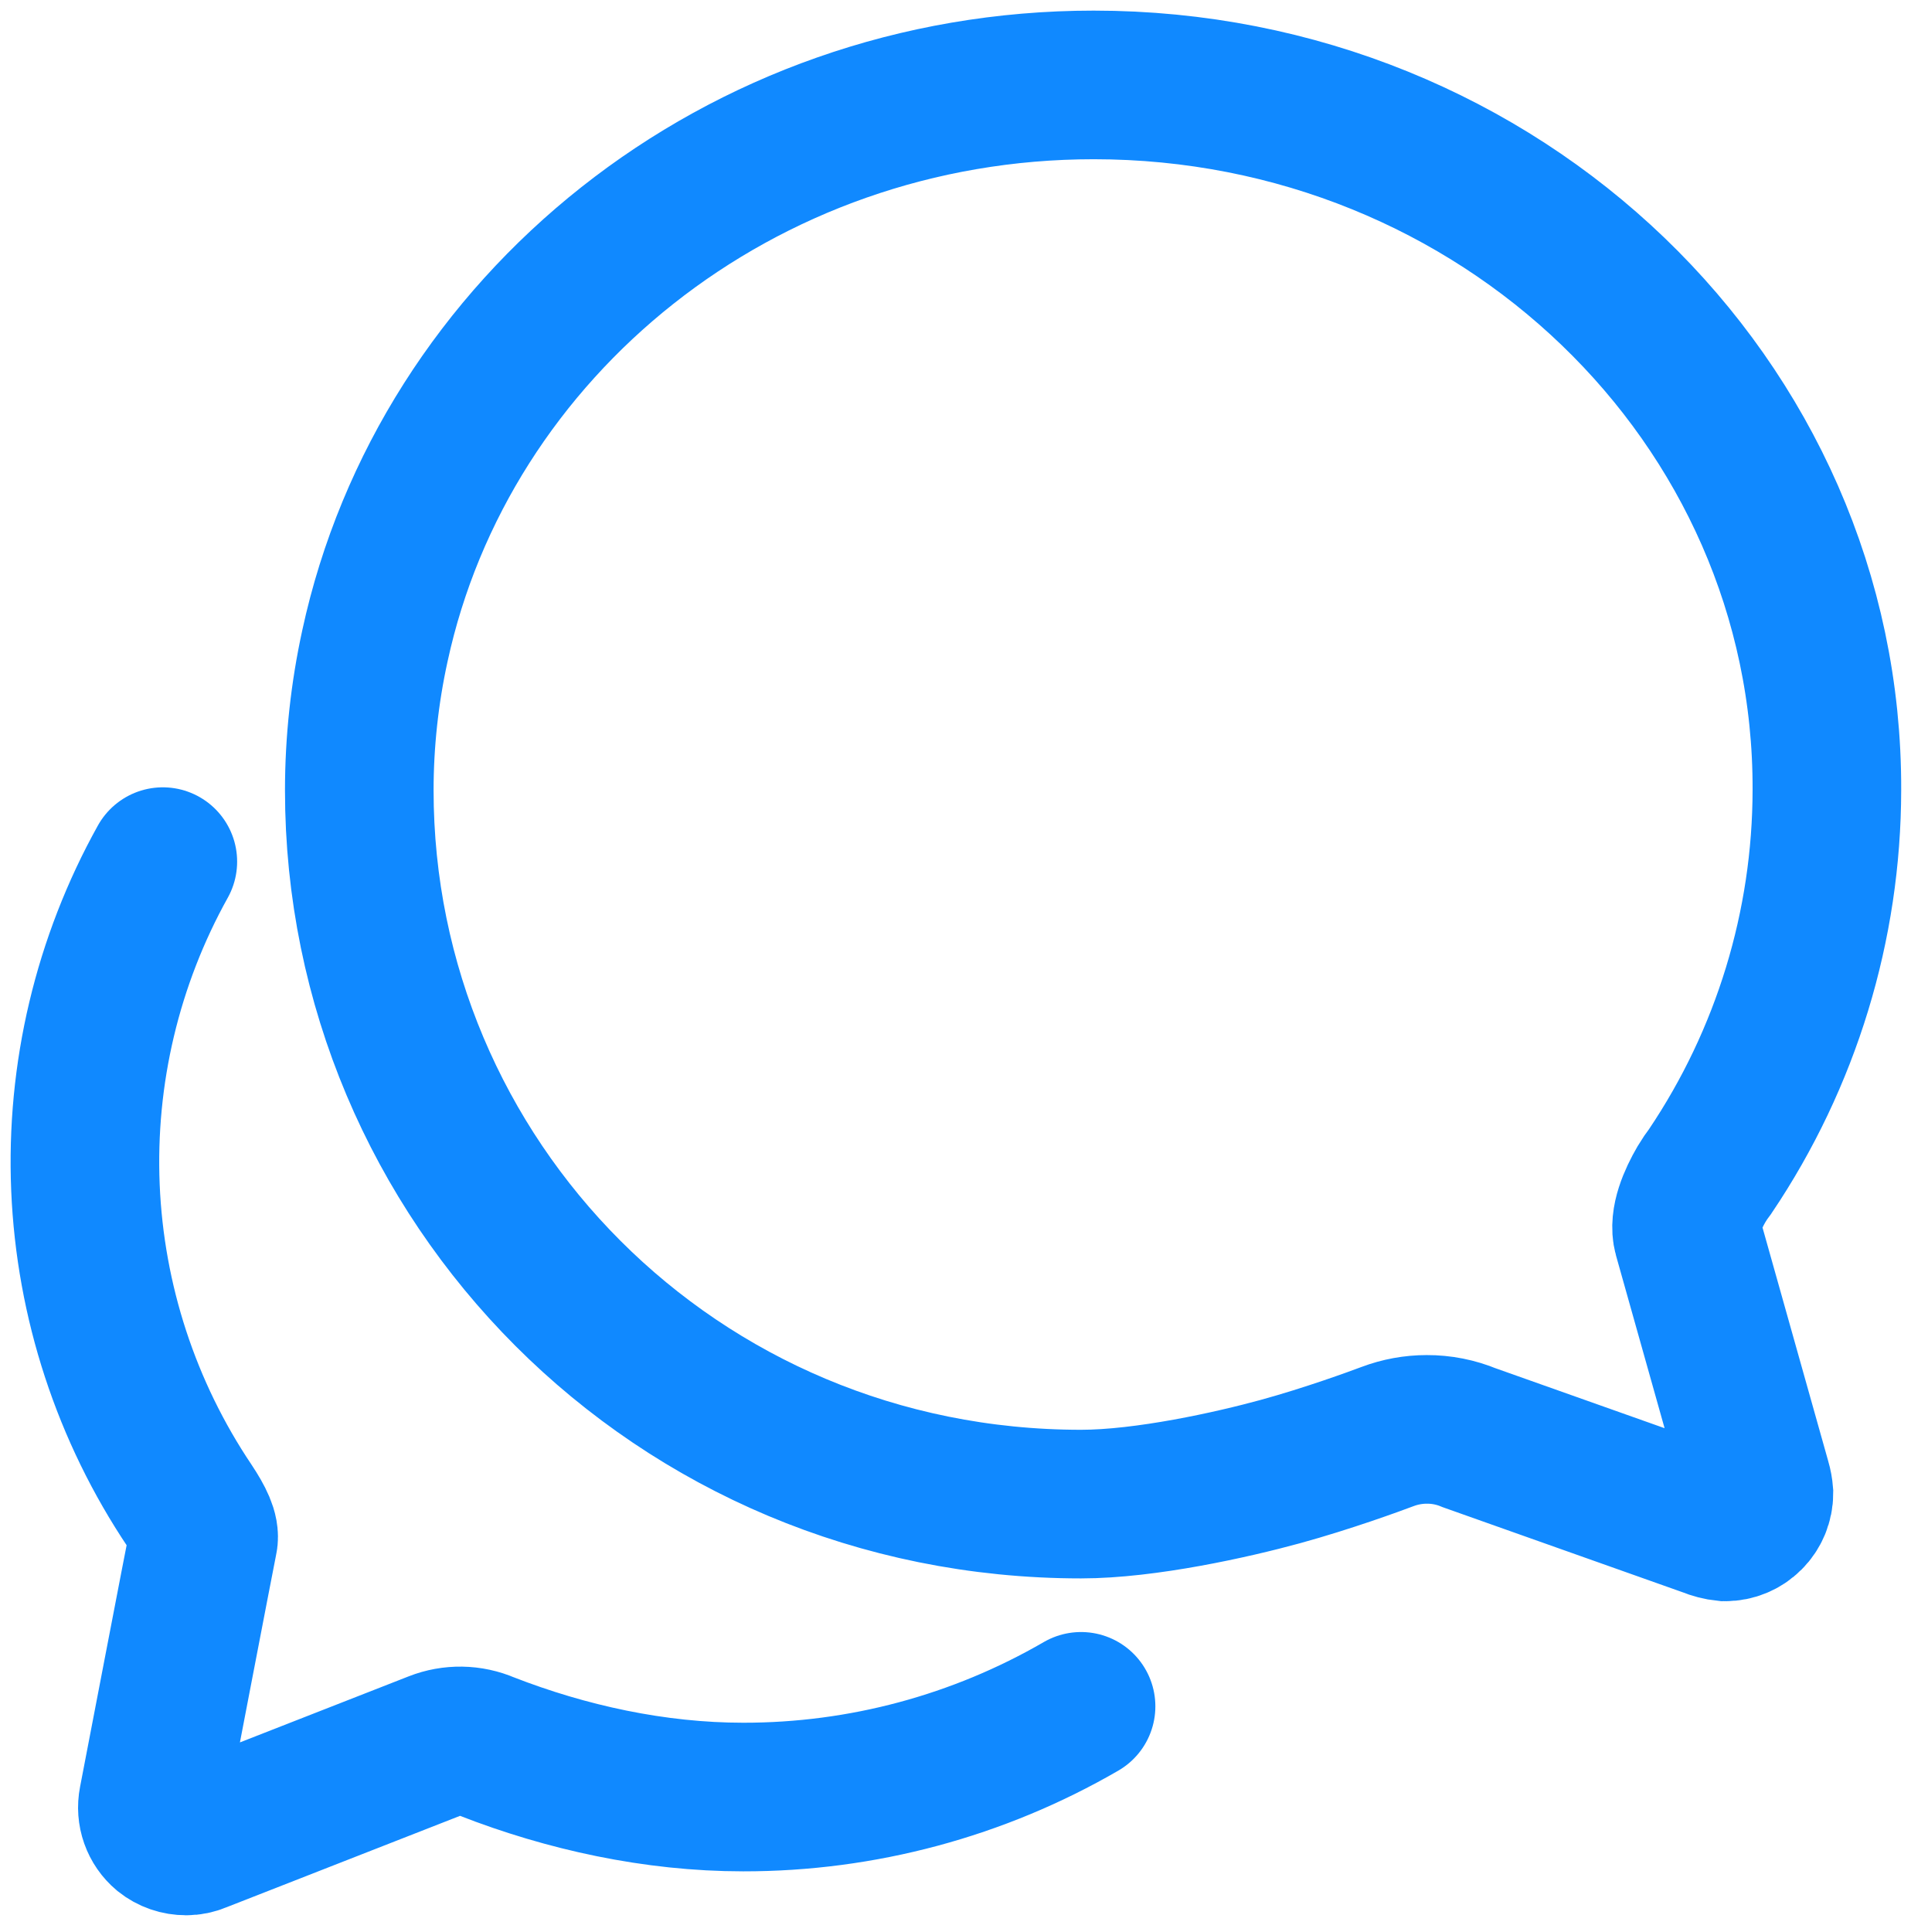
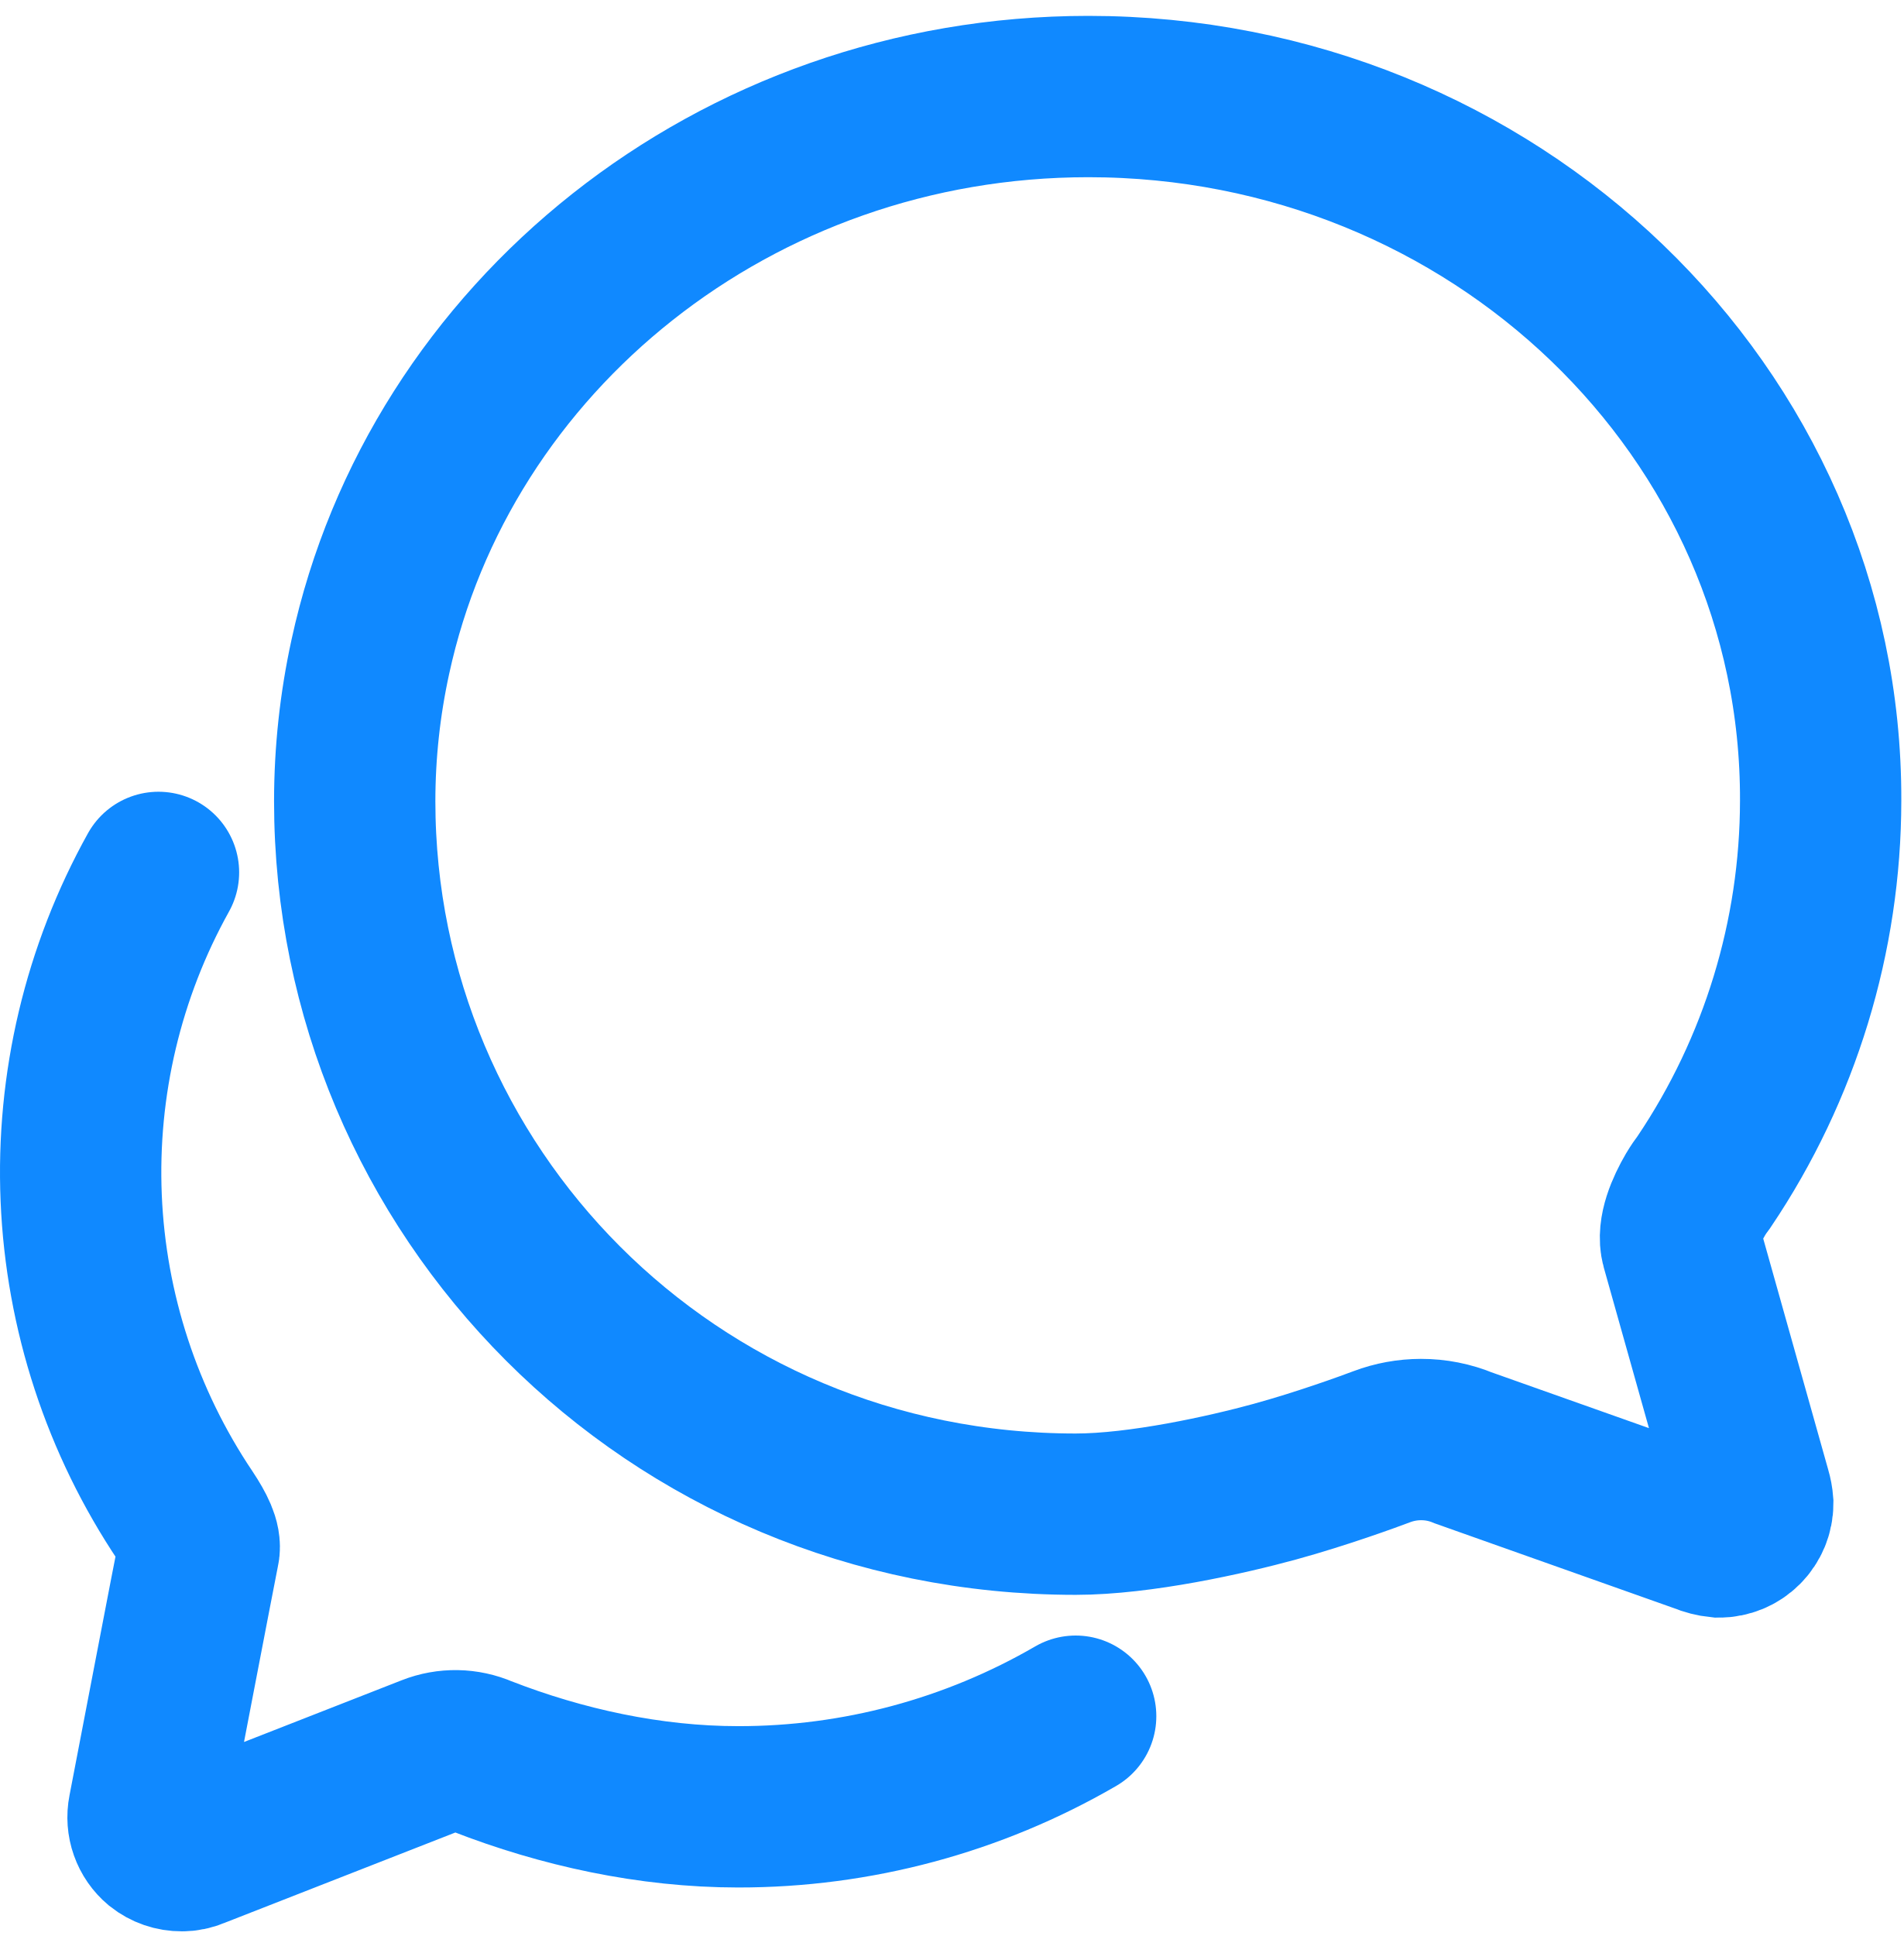
- <svg xmlns="http://www.w3.org/2000/svg" width="90" height="91" viewBox="0 0 90 91" fill="none">
-   <path d="M79.494 58.2C79.295 57.484 79.733 56.49 80.15 55.774C80.278 55.561 80.417 55.355 80.568 55.158C84.139 49.851 86.049 43.601 86.055 37.204C86.115 18.872 70.646 4 51.519 4C34.838 4 20.92 15.353 17.66 30.424C17.172 32.658 16.925 34.937 16.924 37.224C16.924 55.575 31.796 70.845 50.923 70.845C53.965 70.845 58.061 69.93 60.307 69.314C62.554 68.698 64.781 67.882 65.358 67.664C65.949 67.441 66.575 67.326 67.207 67.326C67.896 67.323 68.579 67.458 69.215 67.723L80.488 71.72C80.735 71.824 80.997 71.891 81.264 71.919C81.686 71.919 82.09 71.751 82.388 71.453C82.687 71.154 82.854 70.75 82.854 70.328C82.84 70.146 82.807 69.966 82.755 69.791L79.494 58.2Z" stroke="#1089FF" stroke-width="7" stroke-miterlimit="10" stroke-linecap="round" />
-   <path d="M7.67 40.584C5.063 45.269 3.801 50.583 4.025 55.94C4.25 61.297 5.951 66.488 8.941 70.938C9.4 71.632 9.659 72.169 9.579 72.529C9.5 72.889 7.207 84.83 7.207 84.83C7.152 85.11 7.173 85.399 7.268 85.667C7.363 85.936 7.528 86.174 7.746 86.357C8.037 86.589 8.399 86.714 8.772 86.711C8.971 86.712 9.168 86.671 9.351 86.592L20.526 82.218C21.296 81.915 22.154 81.929 22.912 82.257C26.678 83.725 30.841 84.643 35.007 84.643C40.596 84.649 46.088 83.175 50.923 80.371" stroke="#1089FF" stroke-width="7" stroke-miterlimit="10" stroke-linecap="round" />
+ <svg xmlns="http://www.w3.org/2000/svg" width="118" height="120" viewBox="0 0 118 120" fill="none">
+   <path d="M104.24 77.232C103.979 76.291 104.554 74.984 105.103 74.043C105.27 73.763 105.454 73.493 105.651 73.233C110.346 66.257 112.857 58.041 112.865 49.632C112.943 25.534 92.609 5.984 67.466 5.984C45.538 5.984 27.242 20.908 22.956 40.719C22.315 43.656 21.991 46.652 21.989 49.658C21.989 73.782 41.539 93.854 66.682 93.854C70.681 93.854 76.065 92.652 79.019 91.842C81.972 91.032 84.899 89.96 85.657 89.673C86.434 89.38 87.257 89.229 88.088 89.228C88.994 89.225 89.891 89.403 90.728 89.751L105.547 95.004C105.872 95.142 106.215 95.23 106.566 95.266C107.121 95.266 107.653 95.046 108.045 94.653C108.437 94.261 108.657 93.729 108.657 93.175C108.639 92.936 108.595 92.699 108.526 92.469L104.24 77.232Z" stroke="#1089FF" stroke-width="10" stroke-miterlimit="10" stroke-linecap="round" />
+   <path d="M9.825 54.075C6.397 60.233 4.739 67.219 5.033 74.261C5.328 81.303 7.564 88.127 11.495 93.977C12.099 94.889 12.439 95.595 12.334 96.068C12.229 96.541 9.216 112.239 9.216 112.239C9.143 112.606 9.171 112.986 9.296 113.339C9.42 113.692 9.637 114.005 9.924 114.246C10.307 114.551 10.783 114.715 11.273 114.711C11.534 114.712 11.793 114.658 12.034 114.554L26.725 108.804C27.736 108.406 28.864 108.424 29.861 108.857C34.811 110.785 40.284 111.993 45.76 111.993C53.107 112.001 60.326 110.063 66.682 106.376" stroke="#1089FF" stroke-width="10" stroke-miterlimit="10" stroke-linecap="round" />
</svg>
